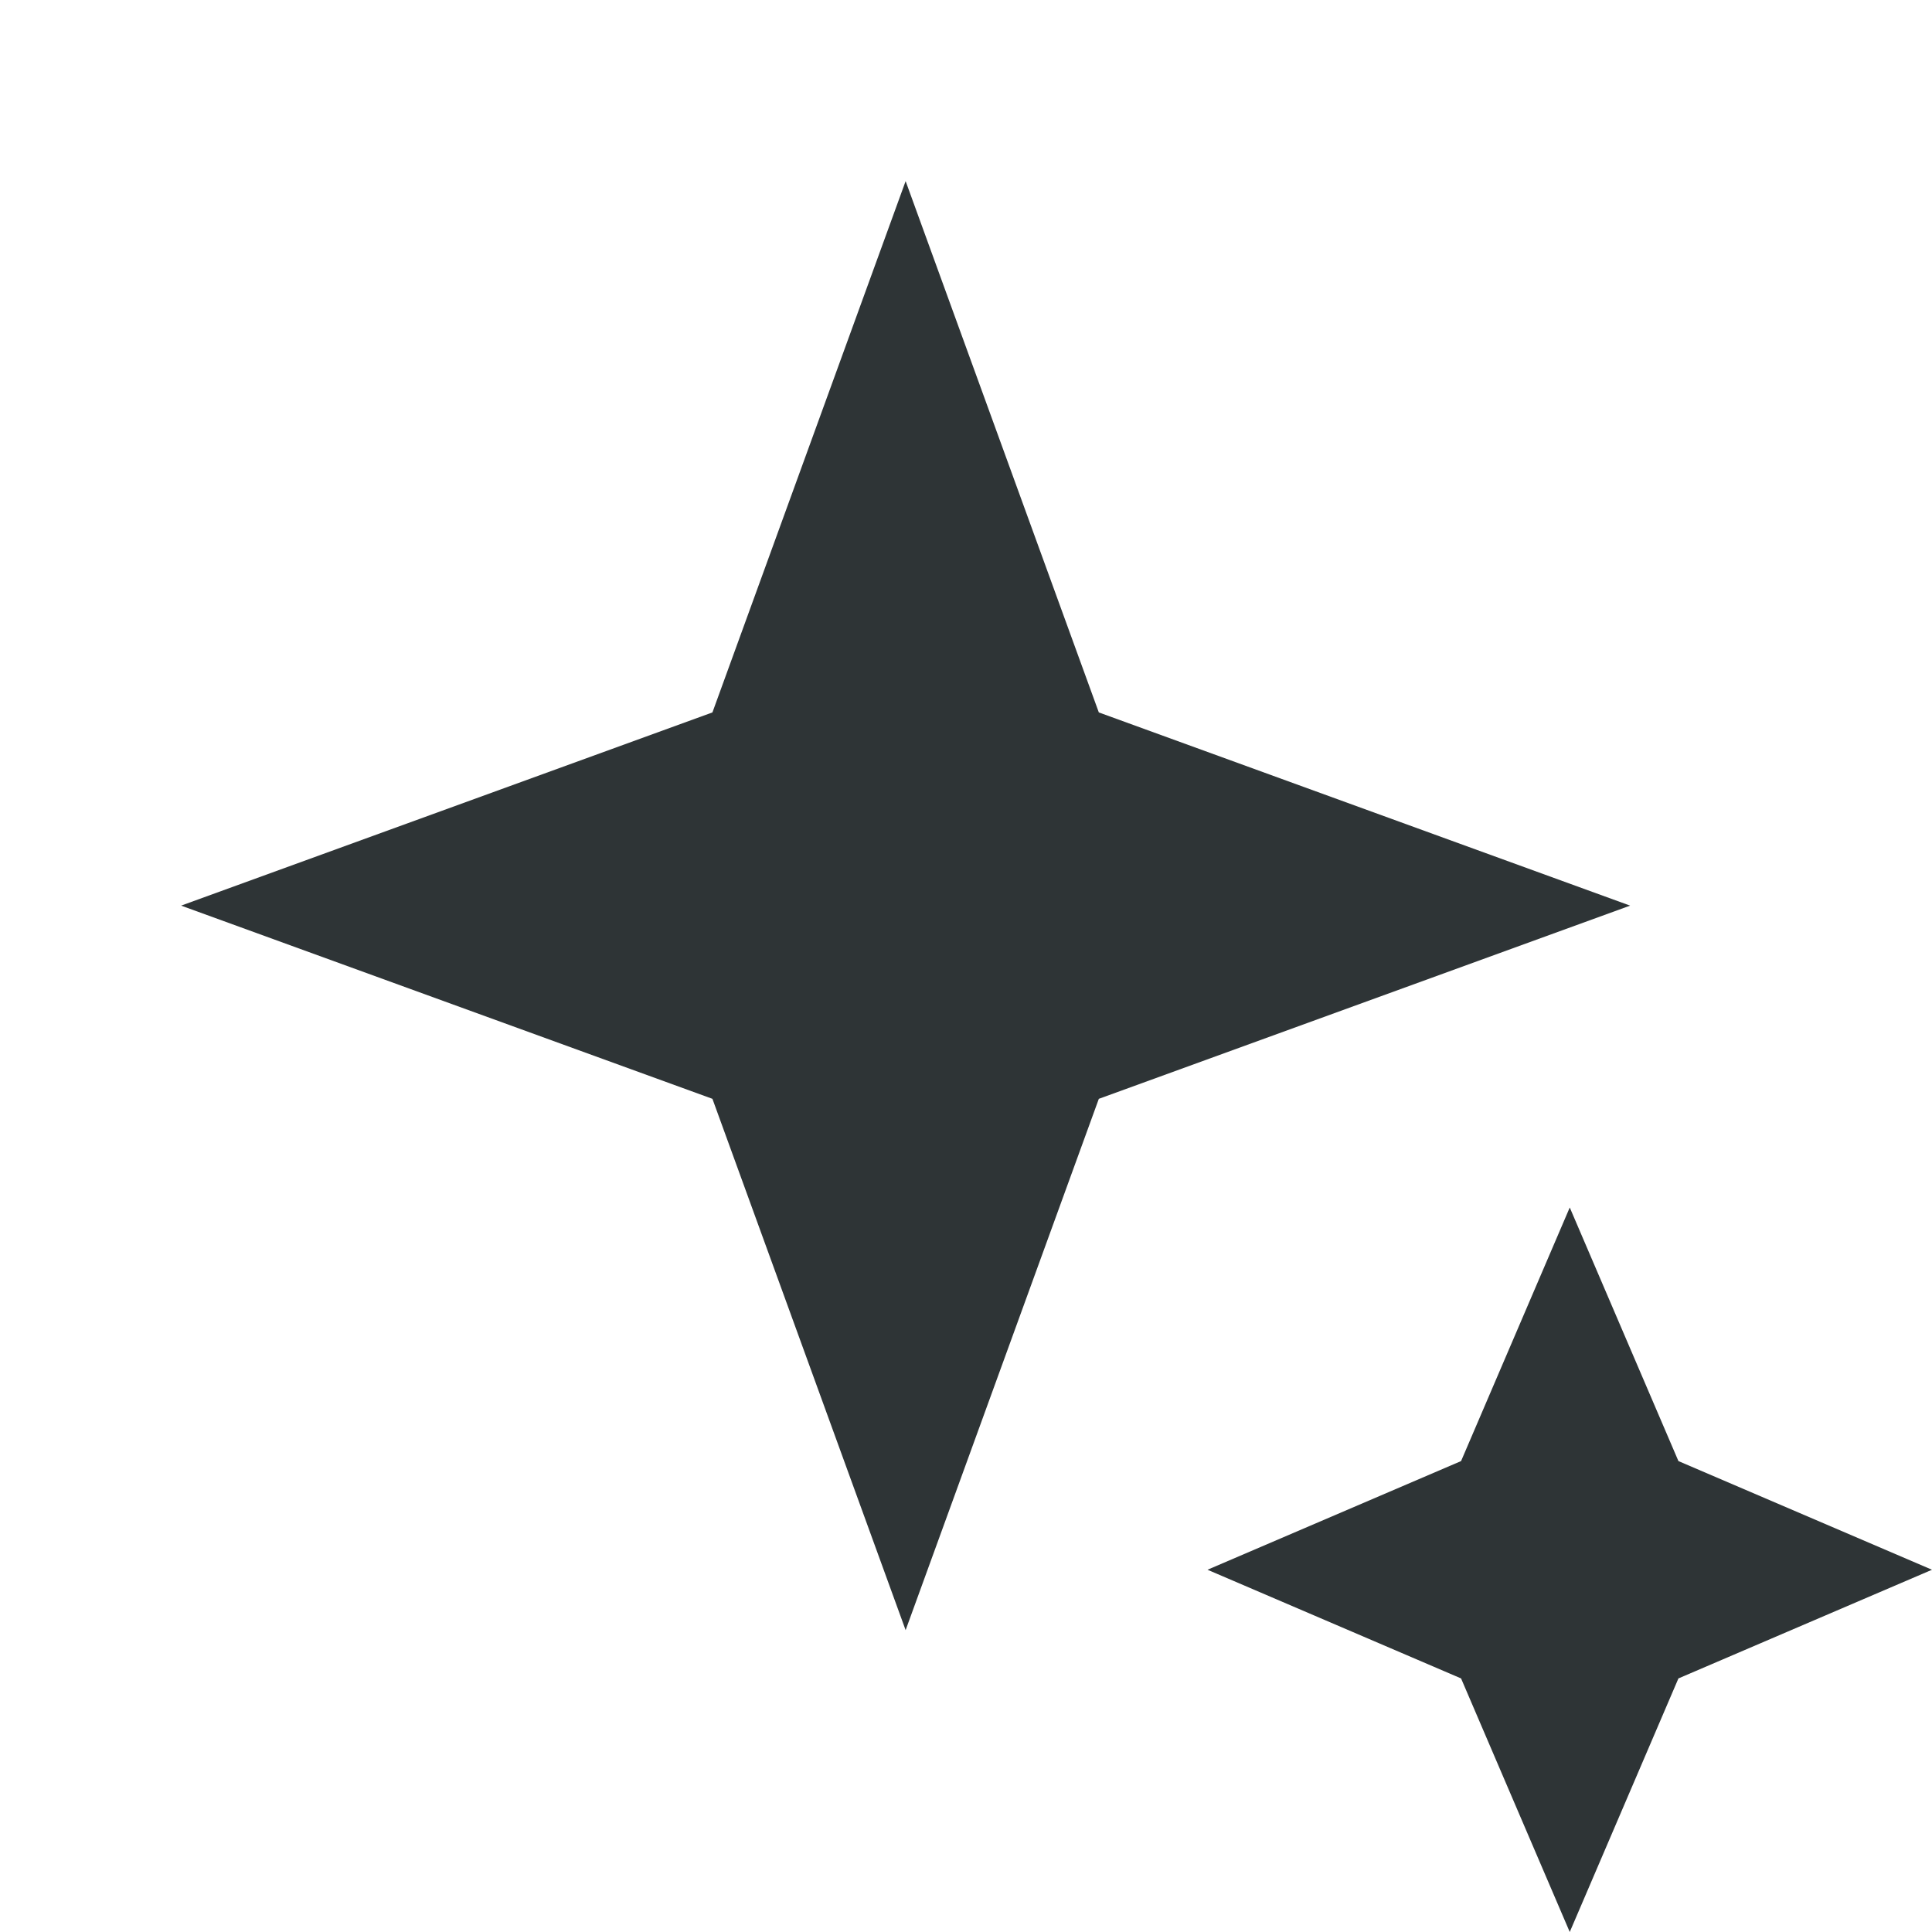
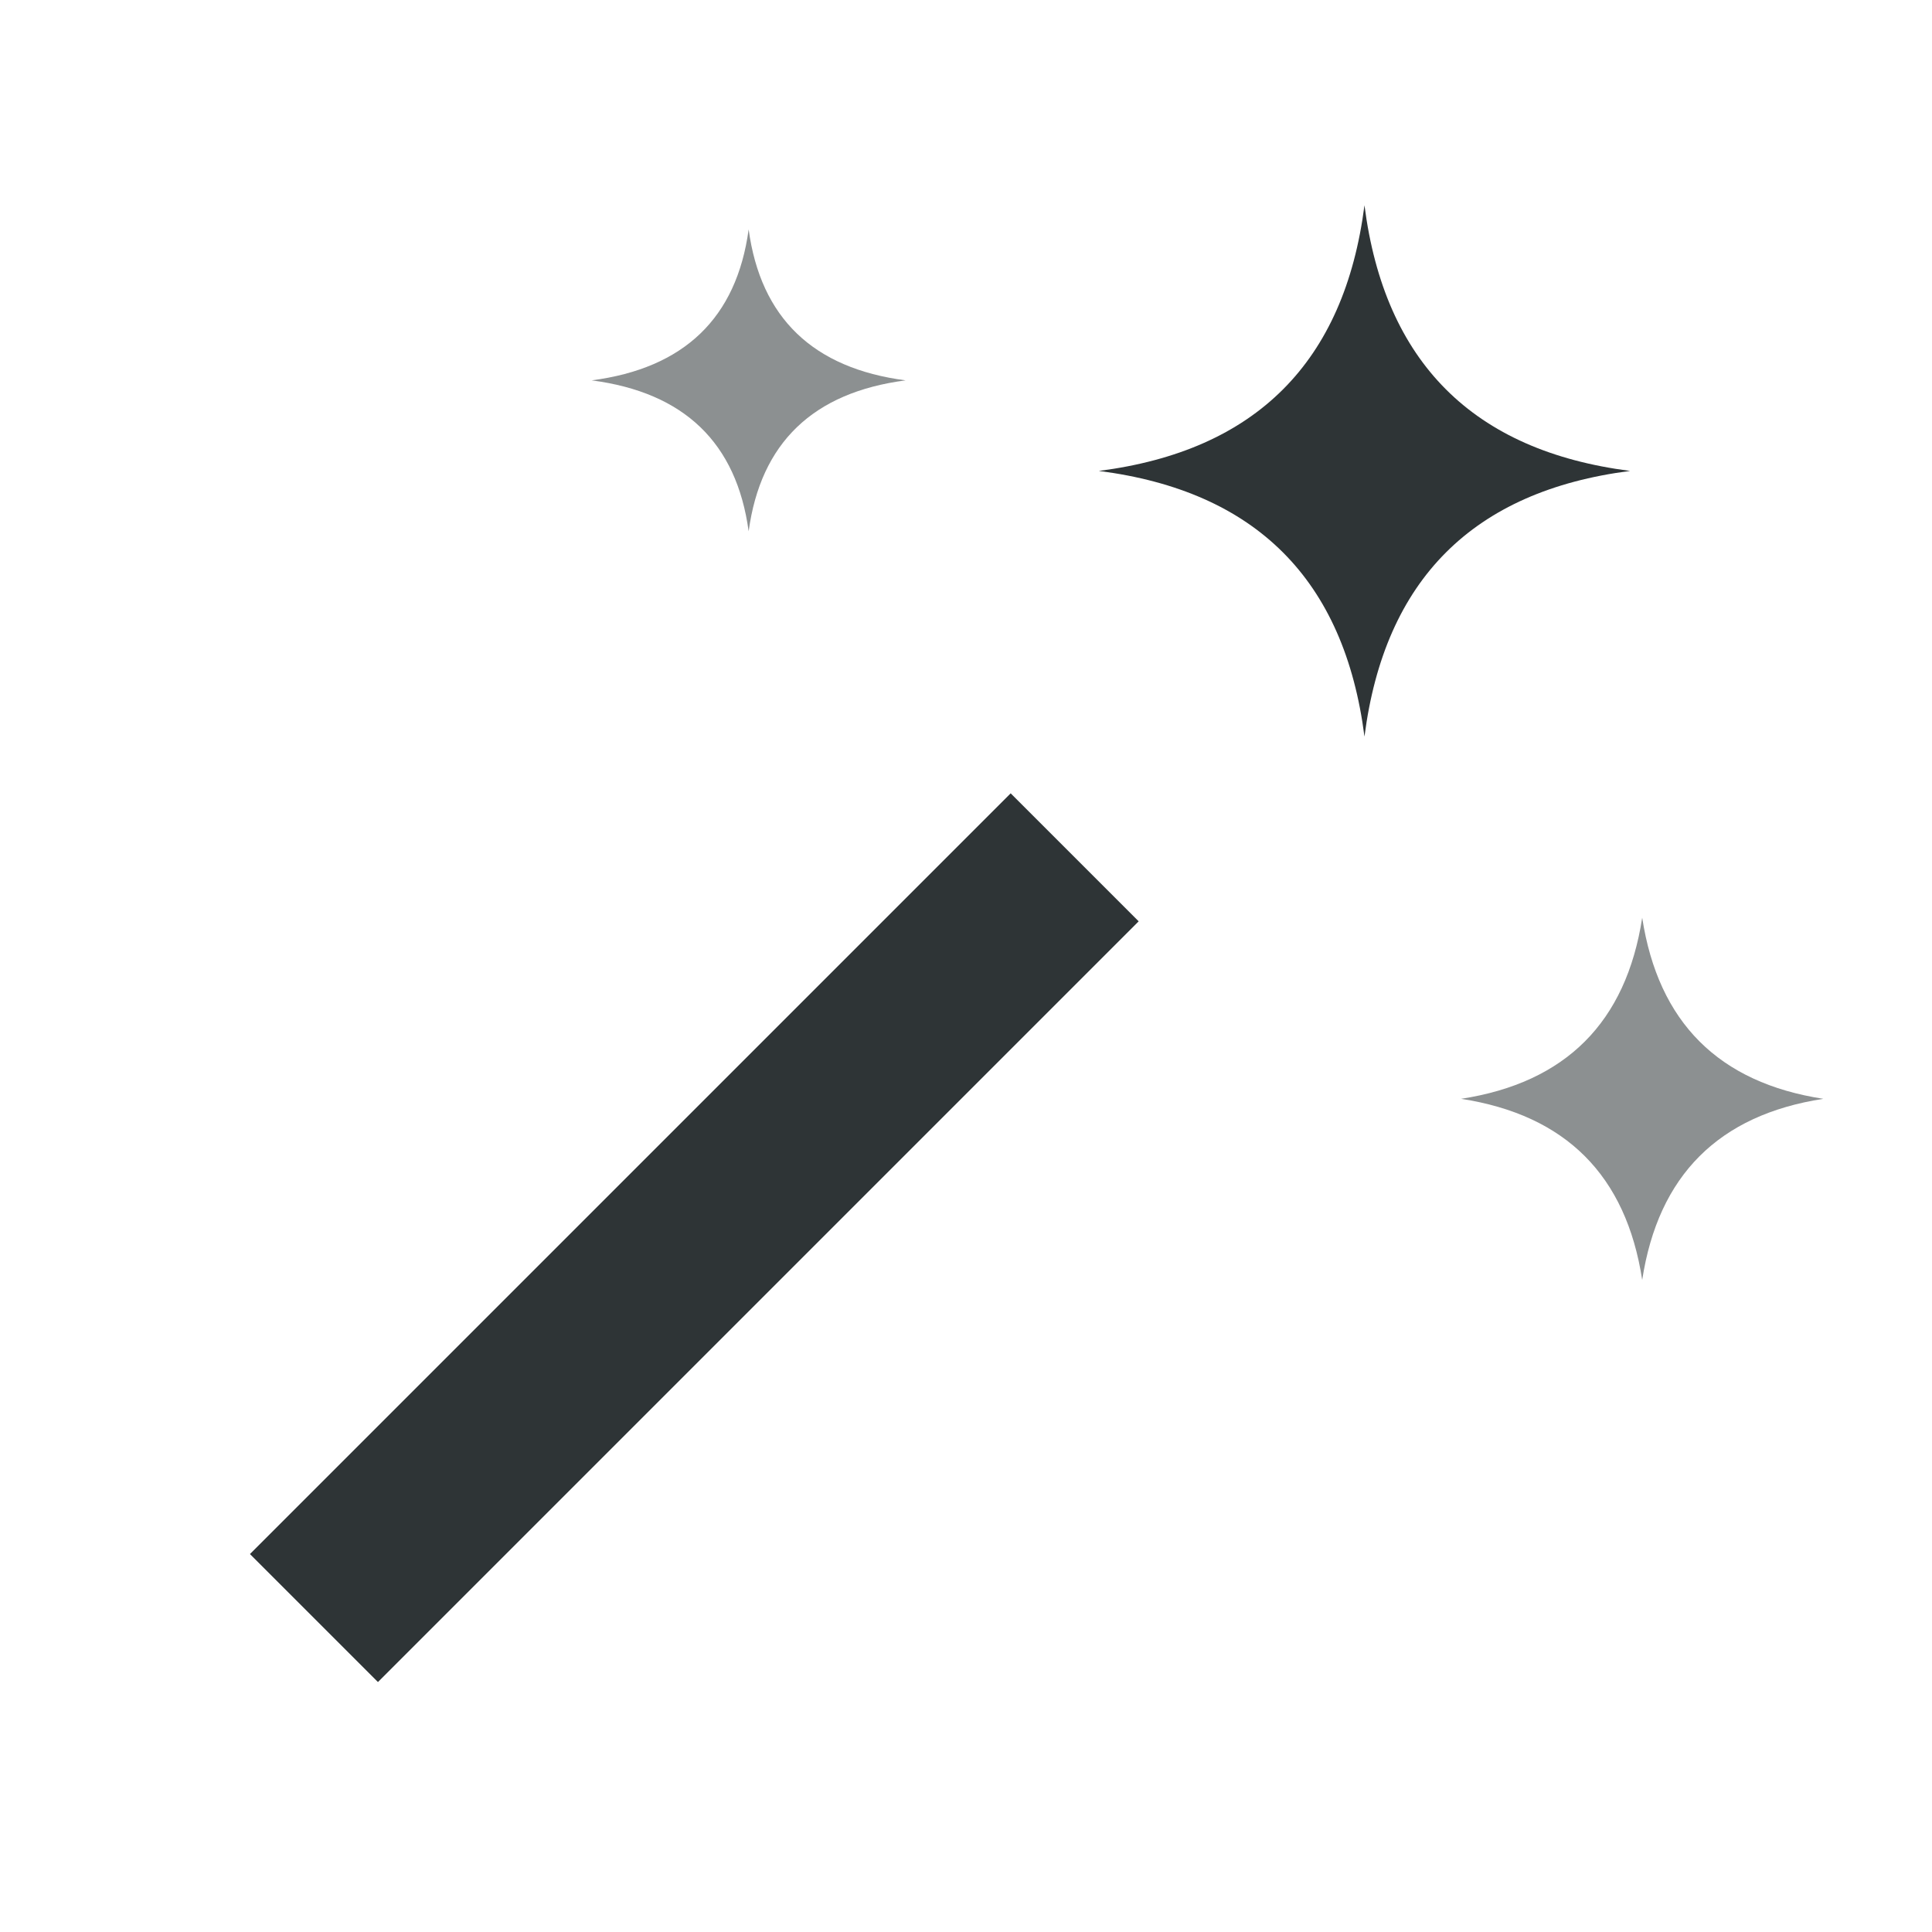
<svg xmlns="http://www.w3.org/2000/svg" height="16px" viewBox="0 0 16 16" width="16px">
-   <path fill="#2e3436" d="M7.5 1.5l1.6 4.4 4.4 1.6-4.4 1.6-1.6 4.4-1.6-4.4L1.5 7.5l4.4-1.6z" />
-   <path fill="#2e3436" d="M13 10l.9 2.1 2.1.9-2.1.9-.9 2.1-.9-2.1-2.1-.9 2.1-.9z" />
+   <path fill="#2e3436" d="M2.07 12.87 3.13 13.93 9.43 7.63 8.37 6.57Z" />
+   <path fill="#2e3436" d="M11.3 1.7Q11.55 3.65 13.5 3.9Q11.55 4.15 11.3 6.1Q11.05 4.15 9.1 3.9Q11.05 3.65 11.3 1.7Z" />
+   <path fill="#2e3436" opacity="0.55" d="M13.6 7.6Q13.8 8.9 15.1 9.1Q13.8 9.3 13.6 10.6Q13.4 9.3 12.1 9.1Q13.4 8.9 13.6 7.6Z" />
+   <path fill="#2e3436" opacity="0.55" d="M6.2 1.9Q6.35 3.0 7.5 3.15Q6.35 3.3 6.2 4.4Q6.05 3.3 4.9 3.15Q6.05 3.0 6.2 1.9Z" />
</svg>
